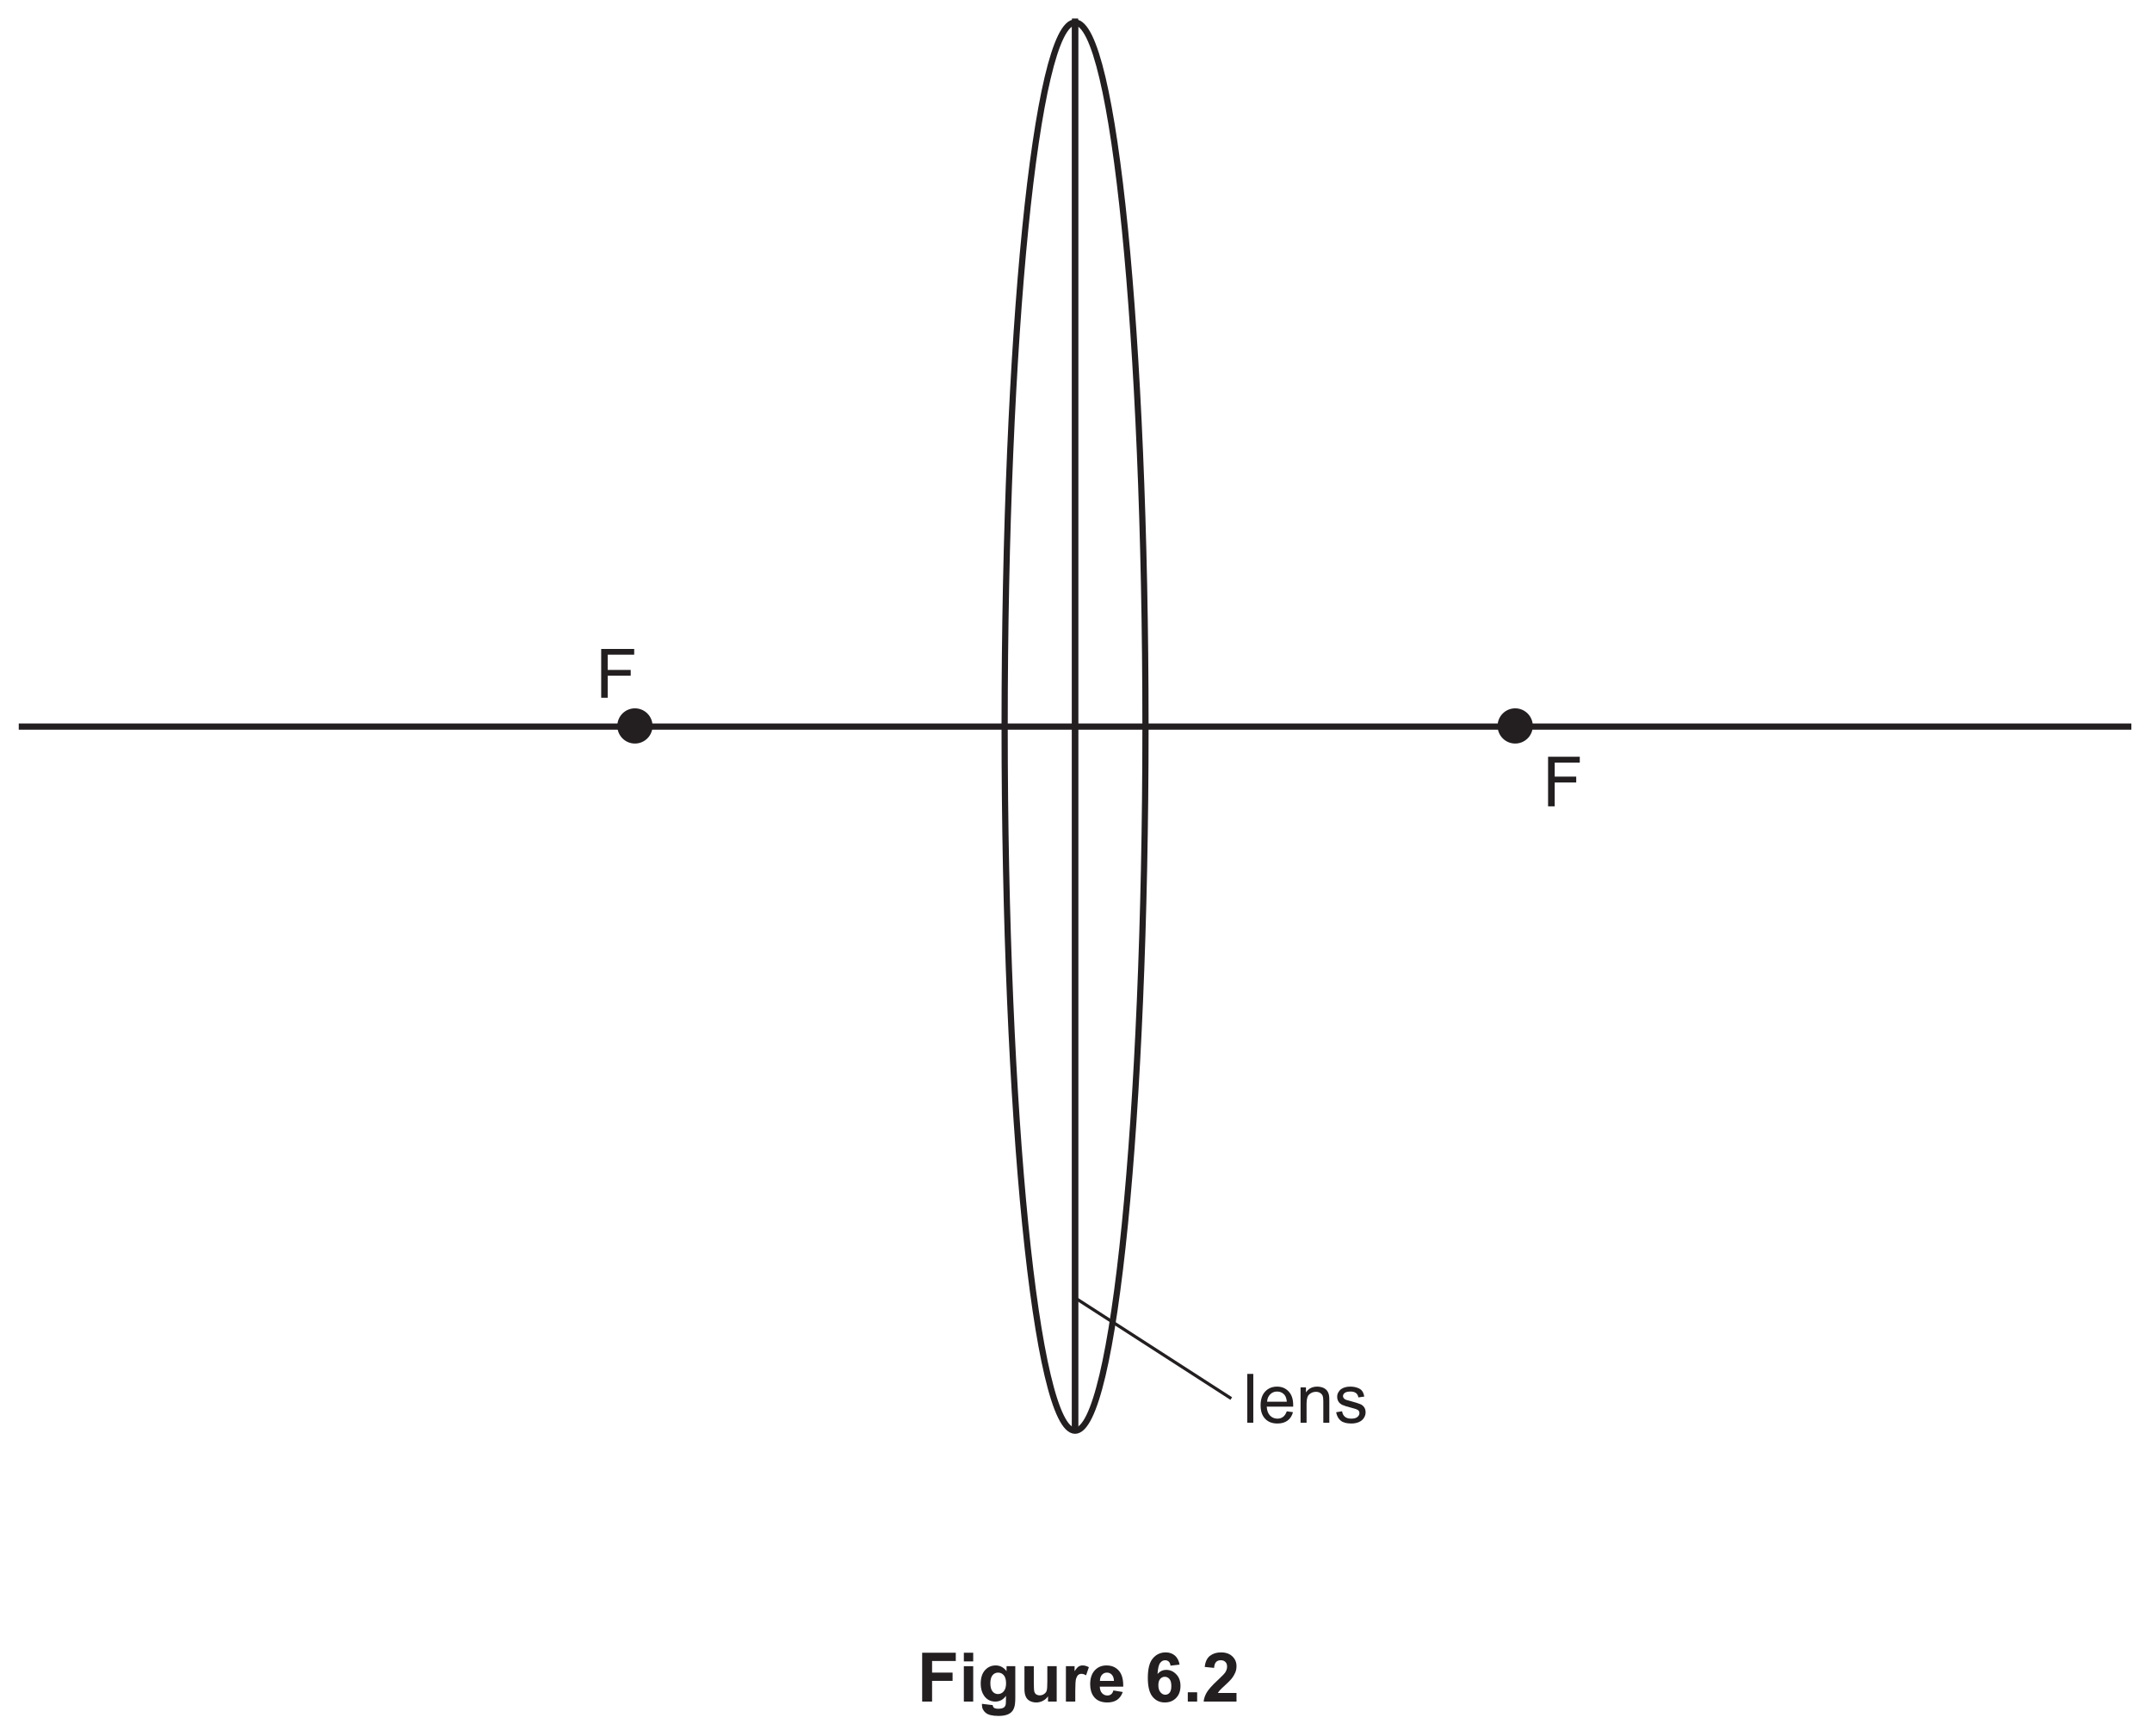
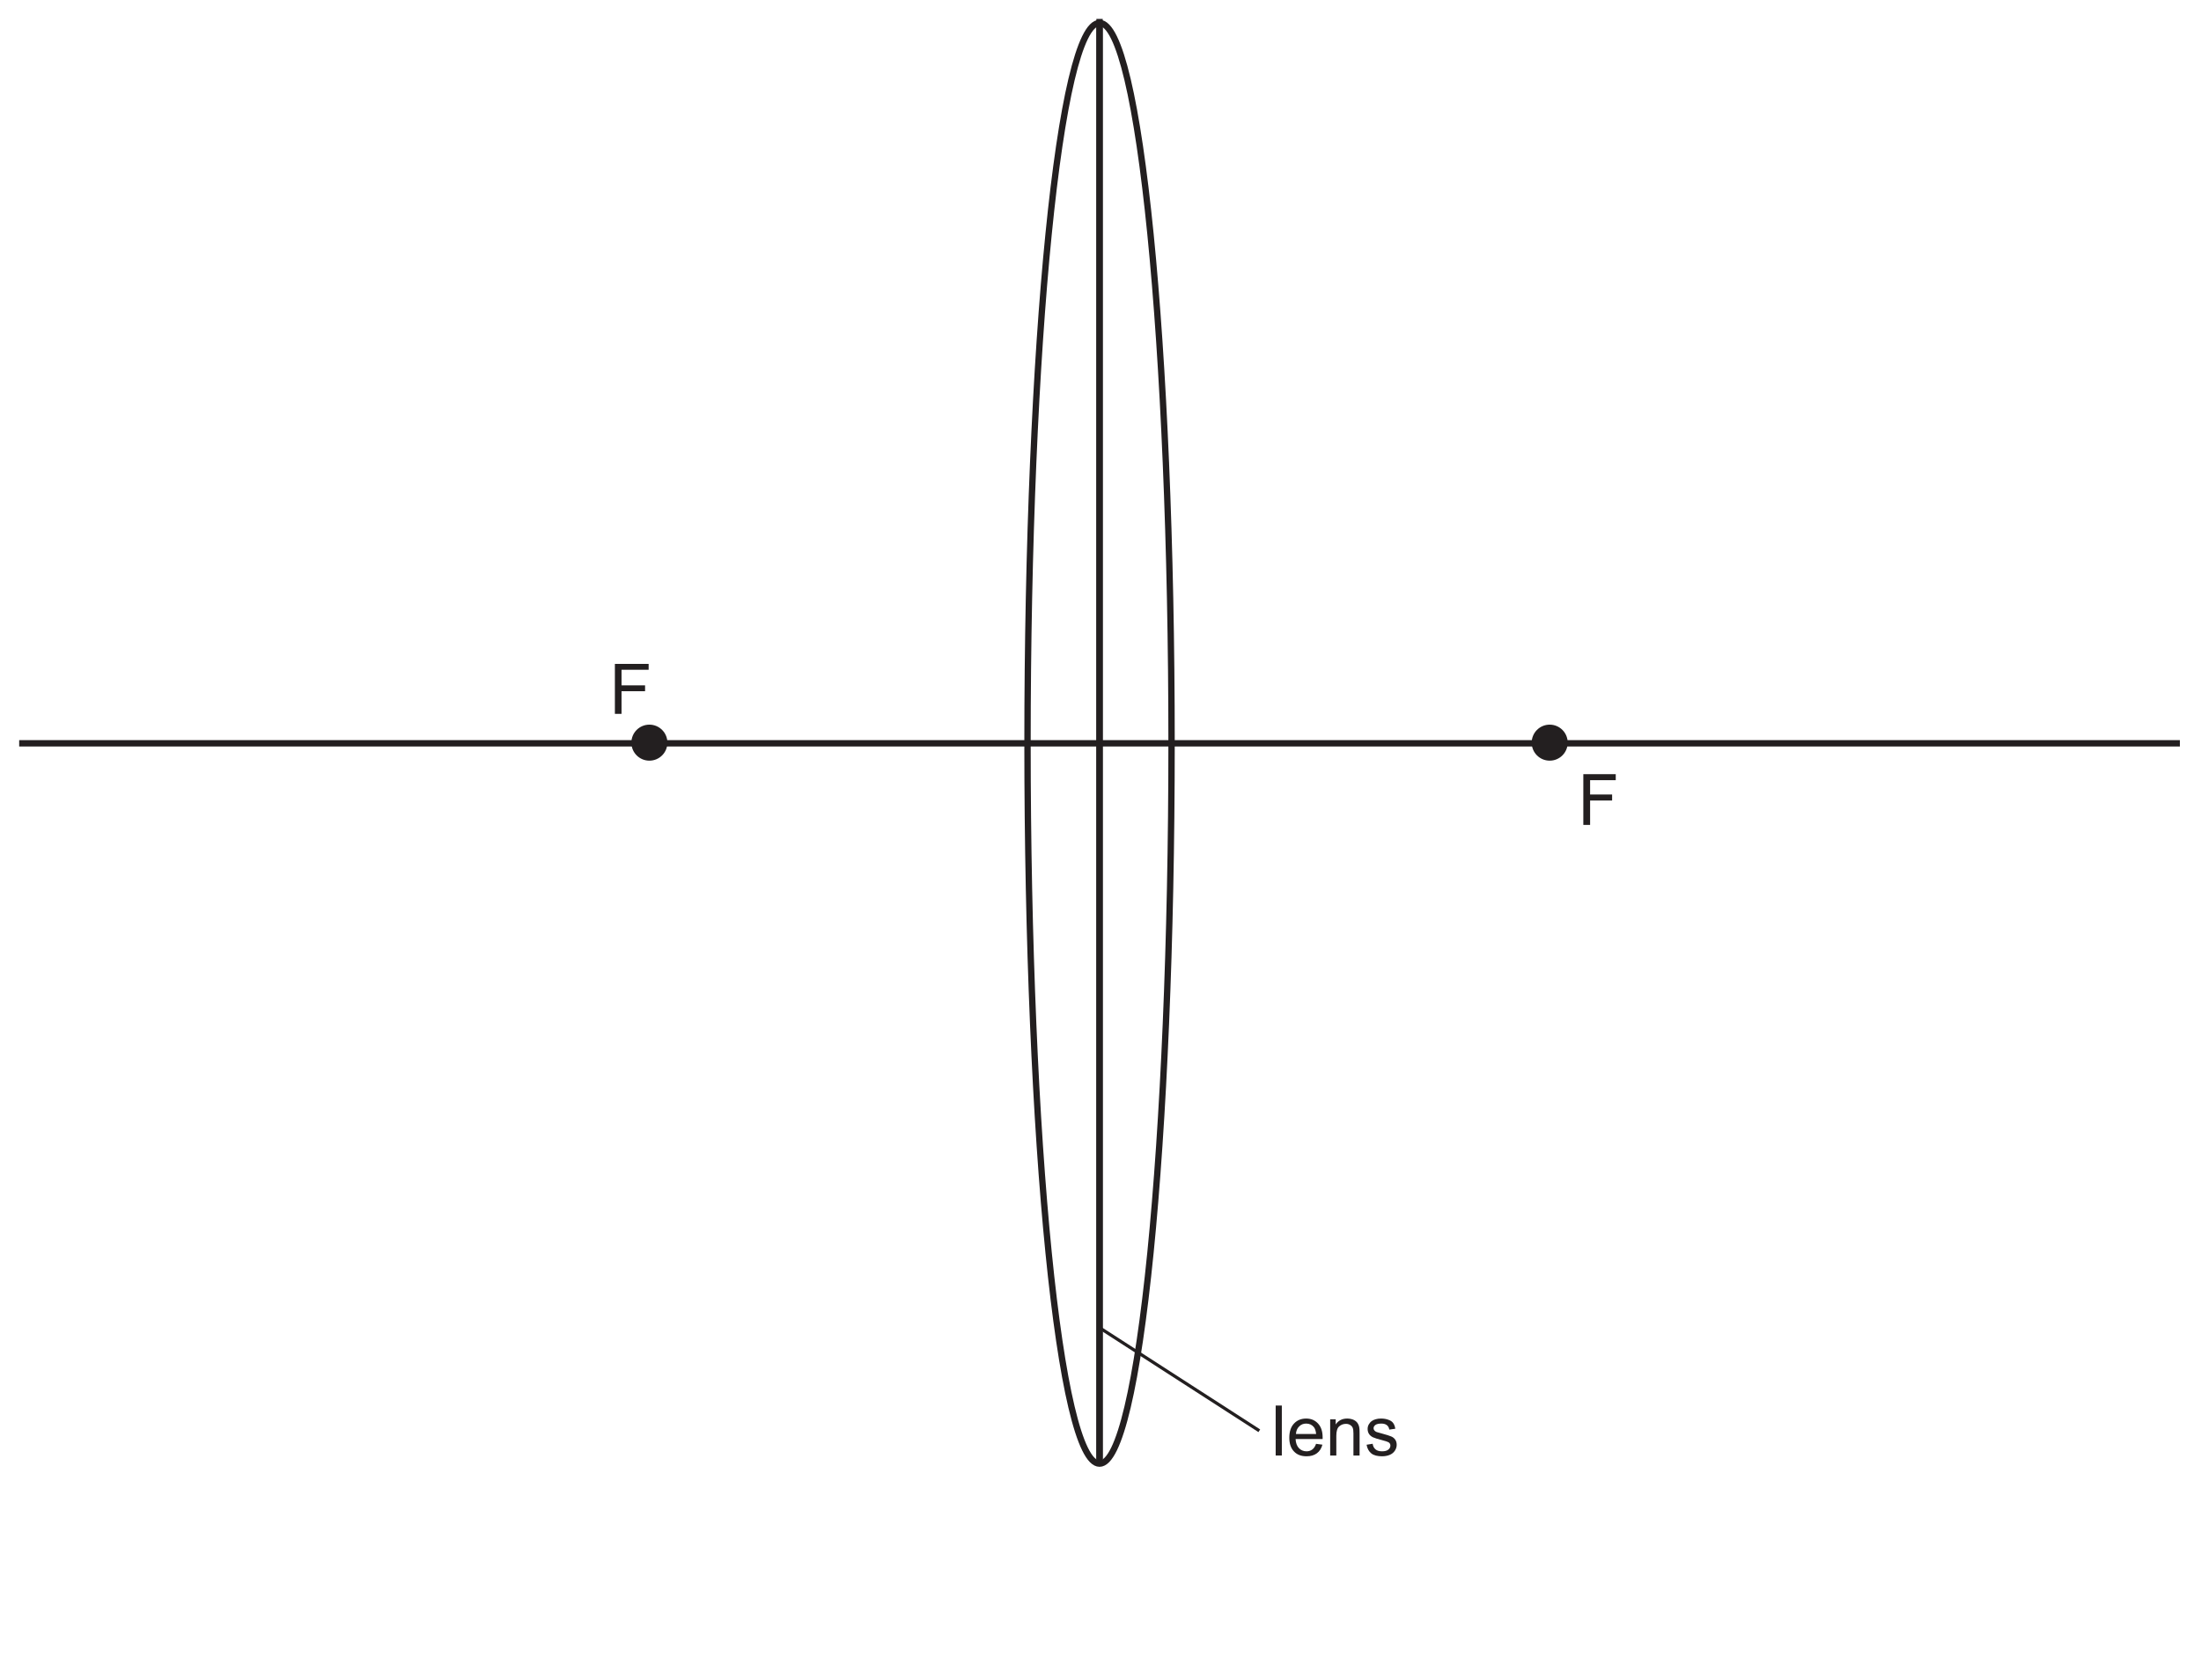
- <svg xmlns="http://www.w3.org/2000/svg" xmlns:xlink="http://www.w3.org/1999/xlink" data-id="0625_2026FM_42_q06b_fig6-2" data-width-mm="122.24" data-height-mm="98.6" data-measure="false" data-source="0625/42 FM 2026 p11" version="1.1" width="346.5" height="279.5" viewBox="0 0 346.5 279.5">
+ <svg xmlns="http://www.w3.org/2000/svg" xmlns:xlink="http://www.w3.org/1999/xlink" data-id="0625_2026FM_42_q06b_fig6-2" data-width-mm="122.24" data-height-mm="93.28" data-measure="false" data-source="0625/42 FM 2026 p11" version="1.1" width="346.5" height="264.412" viewBox="0 0 346.5 264.412">
  <defs>
    <clipPath id="clip_1">
-       <path transform="matrix(1,0,0,-1,-124,739.889)" d="M124 460.389H470.5V739.889H124Z" />
+       <path transform="matrix(1,0,0,-1,-124,739.889)" d="M124 475.477H470.5V739.889H124Z" />
    </clipPath>
    <clipPath id="clip_2">
      <path transform="matrix(1,0,0,-1,-124,739.889)" d="M0 0H595.275V841.889H0Z" />
    </clipPath>
    <clipPath id="clip_3">
      <path transform="matrix(1,0,0,-1,-124,739.889)" d="M0 0H595.275V841.889H0Z" />
    </clipPath>
    <clipPath id="clip_4">
      <path transform="matrix(1,0,0,-1,-123.962,739.874)" d="M49.447 48.644H545.968V802.690H49.447Z" />
    </clipPath>
    <clipPath id="clip_5">
      <path transform="matrix(1,0,0,-1,-123.962,739.874)" d="M0 841.889H595.276V-.000H0Z" clip-rule="evenodd" />
    </clipPath>
    <clipPath id="clip_6">
      <path transform="matrix(1,0,0,-1,-123.962,739.874)" d="M0-.000H595.276V841.889H0Z" clip-rule="evenodd" />
    </clipPath>
    <path id="font_7_52" d="M.081 .715V0H.176V.324H.513V.408H.176V.631H.564V.715H.081Z" />
    <path id="font_7_23" d="M.063 .715V0H.151V.715H.063Z" />
    <path id="font_7_11" d="M.278 .457C.323 .457 .360 .440 .388 .406 .405 .384 .416 .351 .420 .308H.131C.134 .353 .149 .389 .177 .416 .204 .444 .238 .457 .278 .457M.278 .529C.206 .529 .148 .505 .103 .457 .058 .409 .036 .341 .036 .254 .036 .170 .058 .105 .103 .058 .147 .011 .207-.011 .283-.011 .343-.011 .392 .003 .431 .032 .470 .061 .496 .102 .510 .155L.419 .167C.406 .130 .388 .103 .365 .086 .342 .069 .315 .060 .283 .060 .240 .060 .203 .075 .174 .105 .145 .136 .129 .179 .126 .236H.513C.513 .247 .513 .254 .513 .259 .513 .345 .491 .411 .447 .458 .403 .505 .347 .529 .278 .529Z" />
    <path id="font_7_12" d="M.309 .529C.237 .529 .182 .501 .144 .444V.518H.065V0H.153V.282C.153 .349 .167 .394 .194 .417 .222 .441 .253 .453 .291 .453 .313 .453 .334 .448 .351 .437 .369 .426 .381 .412 .388 .395 .395 .377 .398 .350 .398 .314V0H.486V.319C.486 .360 .485 .388 .481 .403 .476 .429 .467 .450 .454 .468 .441 .486 .421 .501 .395 .513 .369 .523 .340 .529 .309 .529Z" />
    <path id="font_7_4" d="M.236 .529C.209 .529 .183 .526 .160 .519 .137 .513 .118 .503 .104 .493 .086 .480 .072 .463 .061 .444 .050 .424 .045 .403 .045 .380 .045 .355 .051 .331 .064 .310 .077 .289 .097 .273 .121 .261 .146 .25 .190 .235 .255 .219 .302 .207 .332 .197 .345 .189 .362 .178 .371 .162 .371 .142 .371 .120 .361 .101 .342 .085 .322 .068 .292 .060 .252 .060 .211 .060 .180 .069 .158 .088 .135 .107 .122 .133 .117 .168L.030 .154C.040 .099 .063 .058 .098 .030 .133 .002 .185-.011 .252-.011 .293-.011 .329-.004 .361 .009 .394 .023 .418 .043 .435 .069 .452 .095 .461 .123 .461 .152 .461 .182 .454 .207 .440 .227 .426 .247 .407 .263 .382 .273 .357 .284 .314 .297 .252 .314 .209 .325 .183 .333 .174 .336 .159 .342 .148 .350 .141 .360 .134 .368 .130 .379 .130 .390 .130 .408 .139 .424 .156 .437 .173 .450 .202 .457 .242 .457 .276 .457 .302 .449 .321 .434 .340 .419 .351 .398 .355 .371L.441 .383C.436 .416 .426 .444 .411 .464 .396 .485 .375 .500 .343 .511 .312 .523 .277 .529 .236 .529Z" />
    <path id="font_7_142" d="M.097 .726V0H.194V.349H.509V.435H.194V.640H.561V.726H.097Z" />
-     <path id="font_7_81" d="M.072 .715V0H.217V.303H.517V.424H.217V.594H.564V.715H.072Z" />
-     <path id="font_7_38" d="M.071 .715V.588H.208V.715H.071M.071 .518V0H.208V.518H.071Z" />
-     <path id="font_7_40" d="M.294 .424C.328 .424 .356 .411 .378 .385 .400 .360 .411 .319 .411 .266 .411 .215 .399 .176 .376 .149 .353 .123 .325 .110 .292 .110 .261 .110 .234 .123 .213 .148 .192 .174 .181 .214 .181 .269 .181 .321 .192 .360 .213 .386 .234 .411 .261 .424 .294 .424M.259 .529C.197 .529 .145 .506 .103 .460 .061 .414 .040 .348 .040 .261 .040 .192 .056 .134 .088 .087 .129 .028 .184 0 .254 0 .317 0 .369 .027 .410 .084L.409 .008C.409-.022 .407-.043 .403-.054 .396-.070 .388-.082 .375-.089 .357-.100 .330-.105 .295-.105 .267-.105 .246-.100 .233-.090 .224-.083 .218-.071 .215-.052L.058-.033C.058-.040 .058-.045 .058-.050 .058-.096 .076-.134 .113-.165 .150-.195 .212-.210 .300-.210 .347-.210 .385-.205 .416-.195 .446-.186 .470-.172 .488-.155 .507-.138 .521-.114 .531-.084 .541-.053 .546-.007 .546 .053V.518H.418V.445C.376 .501 .323 .529 .259 .529Z" />
-     <path id="font_7_28" d="M.069 .518V.189C.069 .140 .075 .101 .088 .074 .100 .046 .120 .024 .148 .009 .175-.005 .207-.013 .242-.013 .276-.013 .308-.005 .339 .011 .370 .027 .395 .049 .414 .077V0H.541V.518H.404V.299C.404 .224 .401 .177 .394 .158 .388 .139 .375 .123 .355 .110 .337 .097 .316 .091 .292 .091 .271 .091 .254 .097 .241 .105 .228 .115 .219 .128 .214 .145 .209 .161 .206 .206 .206 .279V.518H.069Z" />
-     <path id="font_7_29" d="M.310 .529C.288 .529 .268 .524 .251 .513 .234 .502 .214 .479 .192 .444V.518H.065V0H.202V.159C.202 .247 .206 .305 .213 .333 .222 .360 .232 .379 .245 .390 .258 .401 .275 .406 .294 .406 .314 .406 .336 .399 .360 .384L.401 .503C.372 .520 .341 .529 .310 .529Z" />
-     <path id="font_7_33" d="M.277 .424C.305 .424 .329 .414 .348 .393 .368 .372 .378 .342 .379 .302H.174C.174 .339 .184 .369 .203 .391 .222 .413 .247 .424 .277 .424M.269 .529C.200 .529 .143 .505 .098 .457 .053 .407 .031 .340 .031 .254 .031 .181 .048 .122 .082 .075 .125 .016 .192-.013 .282-.013 .339-.013 .388 0 .425 .025 .463 .052 .491 .090 .508 .140L.371 .163C.364 .137 .353 .118 .338 .107 .323 .095 .305 .089 .284 .089 .253 .089 .226 .100 .205 .123 .184 .146 .173 .177 .172 .218H.515C.517 .323 .496 .401 .451 .452 .406 .503 .347 .529 .269 .529Z" />
-     <path id="font_7_5" d="" />
-     <path id="font_7_16" d="M.289 .363C.316 .363 .339 .352 .358 .330 .376 .309 .385 .275 .385 .228 .385 .183 .377 .150 .360 .130 .343 .110 .321 .100 .296 .100 .270 .100 .247 .112 .226 .136 .205 .161 .195 .195 .195 .240 .195 .281 .204 .311 .222 .332 .241 .353 .263 .363 .289 .363M.303 .720C.226 .720 .163 .690 .114 .632 .065 .574 .041 .479 .041 .347 .041 .219 .064 .127 .111 .070 .158 .014 .217-.013 .289-.013 .356-.013 .412 .008 .455 .053 .498 .097 .519 .156 .519 .229 .519 .298 .5 .355 .458 .398 .417 .442 .368 .464 .311 .464 .260 .464 .218 .444 .183 .403 .188 .486 .201 .541 .222 .566 .241 .592 .265 .605 .294 .605 .316 .605 .334 .598 .348 .585 .361 .572 .370 .552 .373 .526L.506 .541C.496 .598 .473 .642 .438 .673 .402 .704 .357 .720 .303 .720Z" />
-     <path id="font_7_124" d="M.070 .136V0H.207V.136H.070Z" />
-     <path id="font_7_75" d="M.278 .720C.213 .720 .160 .703 .117 .670 .074 .638 .048 .582 .040 .507L.177 .493C.180 .533 .189 .562 .206 .579 .223 .597 .246 .605 .274 .605 .303 .605 .326 .597 .342 .580 .360 .564 .367 .541 .367 .510 .367 .482 .358 .454 .339 .425 .325 .405 .287 .366 .225 .308 .148 .237 .097 .179 .071 .136 .045 .093 .029 .047 .024 0H.505V.126H.232C.239 .139 .25 .151 .260 .164 .271 .177 .299 .204 .343 .244 .386 .283 .416 .314 .433 .335 .458 .367 .476 .398 .488 .427 .5 .457 .505 .487 .505 .519 .505 .576 .485 .623 .444 .662 .404 .700 .349 .720 .278 .720Z" />
  </defs>
  <g clip-path="url(#clip_1)">
    <g clip-path="url(#clip_2)">
      <g clip-path="url(#clip_3)">
        <g clip-path="url(#clip_4)">
          <g clip-path="url(#clip_5)">
            <g clip-path="url(#clip_6)" />
            <path transform="matrix(1,0,0,-1,-123.962,739.874)" stroke-width="1" stroke-linecap="butt" stroke-miterlimit="4" stroke-linejoin="miter" fill="none" stroke="#231f20" d="M126.982 622.869H467.139" />
            <path transform="matrix(1,0,0,-1,-123.962,739.874)" stroke-width="1" stroke-linecap="butt" stroke-miterlimit="10" stroke-linejoin="miter" fill="none" stroke="#231f20" d="M297.061 736.255V509.483" />
            <use data-text="F" xlink:href="#font_7_52" transform="matrix(11,0,0,-11,95.91,112.369)" fill="#231f20" />
            <use data-text="l" xlink:href="#font_7_23" transform="matrix(11,0,0,-11,200.135,229.112)" fill="#231f20" />
            <use data-text="e" xlink:href="#font_7_11" transform="matrix(11,0,0,-11,202.576,229.112)" fill="#231f20" />
            <use data-text="n" xlink:href="#font_7_12" transform="matrix(11,0,0,-11,208.692,229.112)" fill="#231f20" />
            <use data-text="s" xlink:href="#font_7_4" transform="matrix(11,0,0,-11,214.808,229.112)" fill="#231f20" />
            <use data-text="F" xlink:href="#font_7_142" transform="matrix(11,0,0,-11,248.194,129.848)" fill="#231f20" />
            <path transform="matrix(1,0,0,-1,-123.962,739.874)" stroke-width=".5" stroke-linecap="butt" stroke-miterlimit="4" stroke-linejoin="miter" fill="none" stroke="#231f20" d="M322.212 514.659 297.276 530.736" />
            <path transform="matrix(1,0,0,-1,-123.962,739.874)" stroke-width="1" stroke-linecap="butt" stroke-miterlimit="10" stroke-linejoin="miter" fill="none" stroke="#231f20" d="M308.399 622.869C308.399 685.490 303.323 736.255 297.060 736.255 290.798 736.255 285.722 685.490 285.722 622.869 285.722 560.248 290.798 509.483 297.060 509.483 303.323 509.483 308.399 560.248 308.399 622.869Z" />
            <path transform="matrix(1,0,0,-1,-123.962,739.874)" stroke-width="1" stroke-linecap="butt" stroke-miterlimit="10" stroke-linejoin="miter" fill="none" stroke="#231f20" d="M297.061 736.897V510.125" />
            <path transform="matrix(1,0,0,-1,-123.962,739.874)" d="M229.029 622.973C229.029 621.407 227.760 620.138 226.194 620.138 224.629 620.138 223.360 621.407 223.360 622.973 223.360 624.539 224.629 625.808 226.194 625.808 227.760 625.808 229.029 624.539 229.029 622.973Z" fill="#231f20" />
            <path transform="matrix(1,0,0,-1,-123.962,739.874)" d="M370.762 622.973C370.762 621.407 369.493 620.138 367.927 620.138 366.362 620.138 365.093 621.407 365.093 622.973 365.093 624.539 366.362 625.808 367.927 625.808 369.493 625.808 370.762 624.539 370.762 622.973Z" fill="#231f20" />
-             <use data-text="F" xlink:href="#font_7_81" transform="matrix(11,0,0,-11,147.690,274.012)" fill="#231f20" />
-             <use data-text="i" xlink:href="#font_7_38" transform="matrix(11,0,0,-11,154.411,274.012)" fill="#231f20" />
-             <use data-text="g" xlink:href="#font_7_40" transform="matrix(11,0,0,-11,157.469,274.012)" fill="#231f20" />
-             <use data-text="u" xlink:href="#font_7_28" transform="matrix(11,0,0,-11,164.190,274.012)" fill="#231f20" />
-             <use data-text="r" xlink:href="#font_7_29" transform="matrix(11,0,0,-11,170.911,274.012)" fill="#231f20" />
-             <use data-text="e" xlink:href="#font_7_33" transform="matrix(11,0,0,-11,175.190,274.012)" fill="#231f20" />
-             <use data-text="6" xlink:href="#font_7_16" transform="matrix(11,0,0,-11,184.364,274.012)" fill="#231f20" />
-             <use data-text="." xlink:href="#font_7_124" transform="matrix(11,0,0,-11,190.480,274.012)" fill="#231f20" />
-             <use data-text="2" xlink:href="#font_7_75" transform="matrix(11,0,0,-11,193.538,274.012)" fill="#231f20" />
          </g>
        </g>
      </g>
    </g>
  </g>
</svg>
